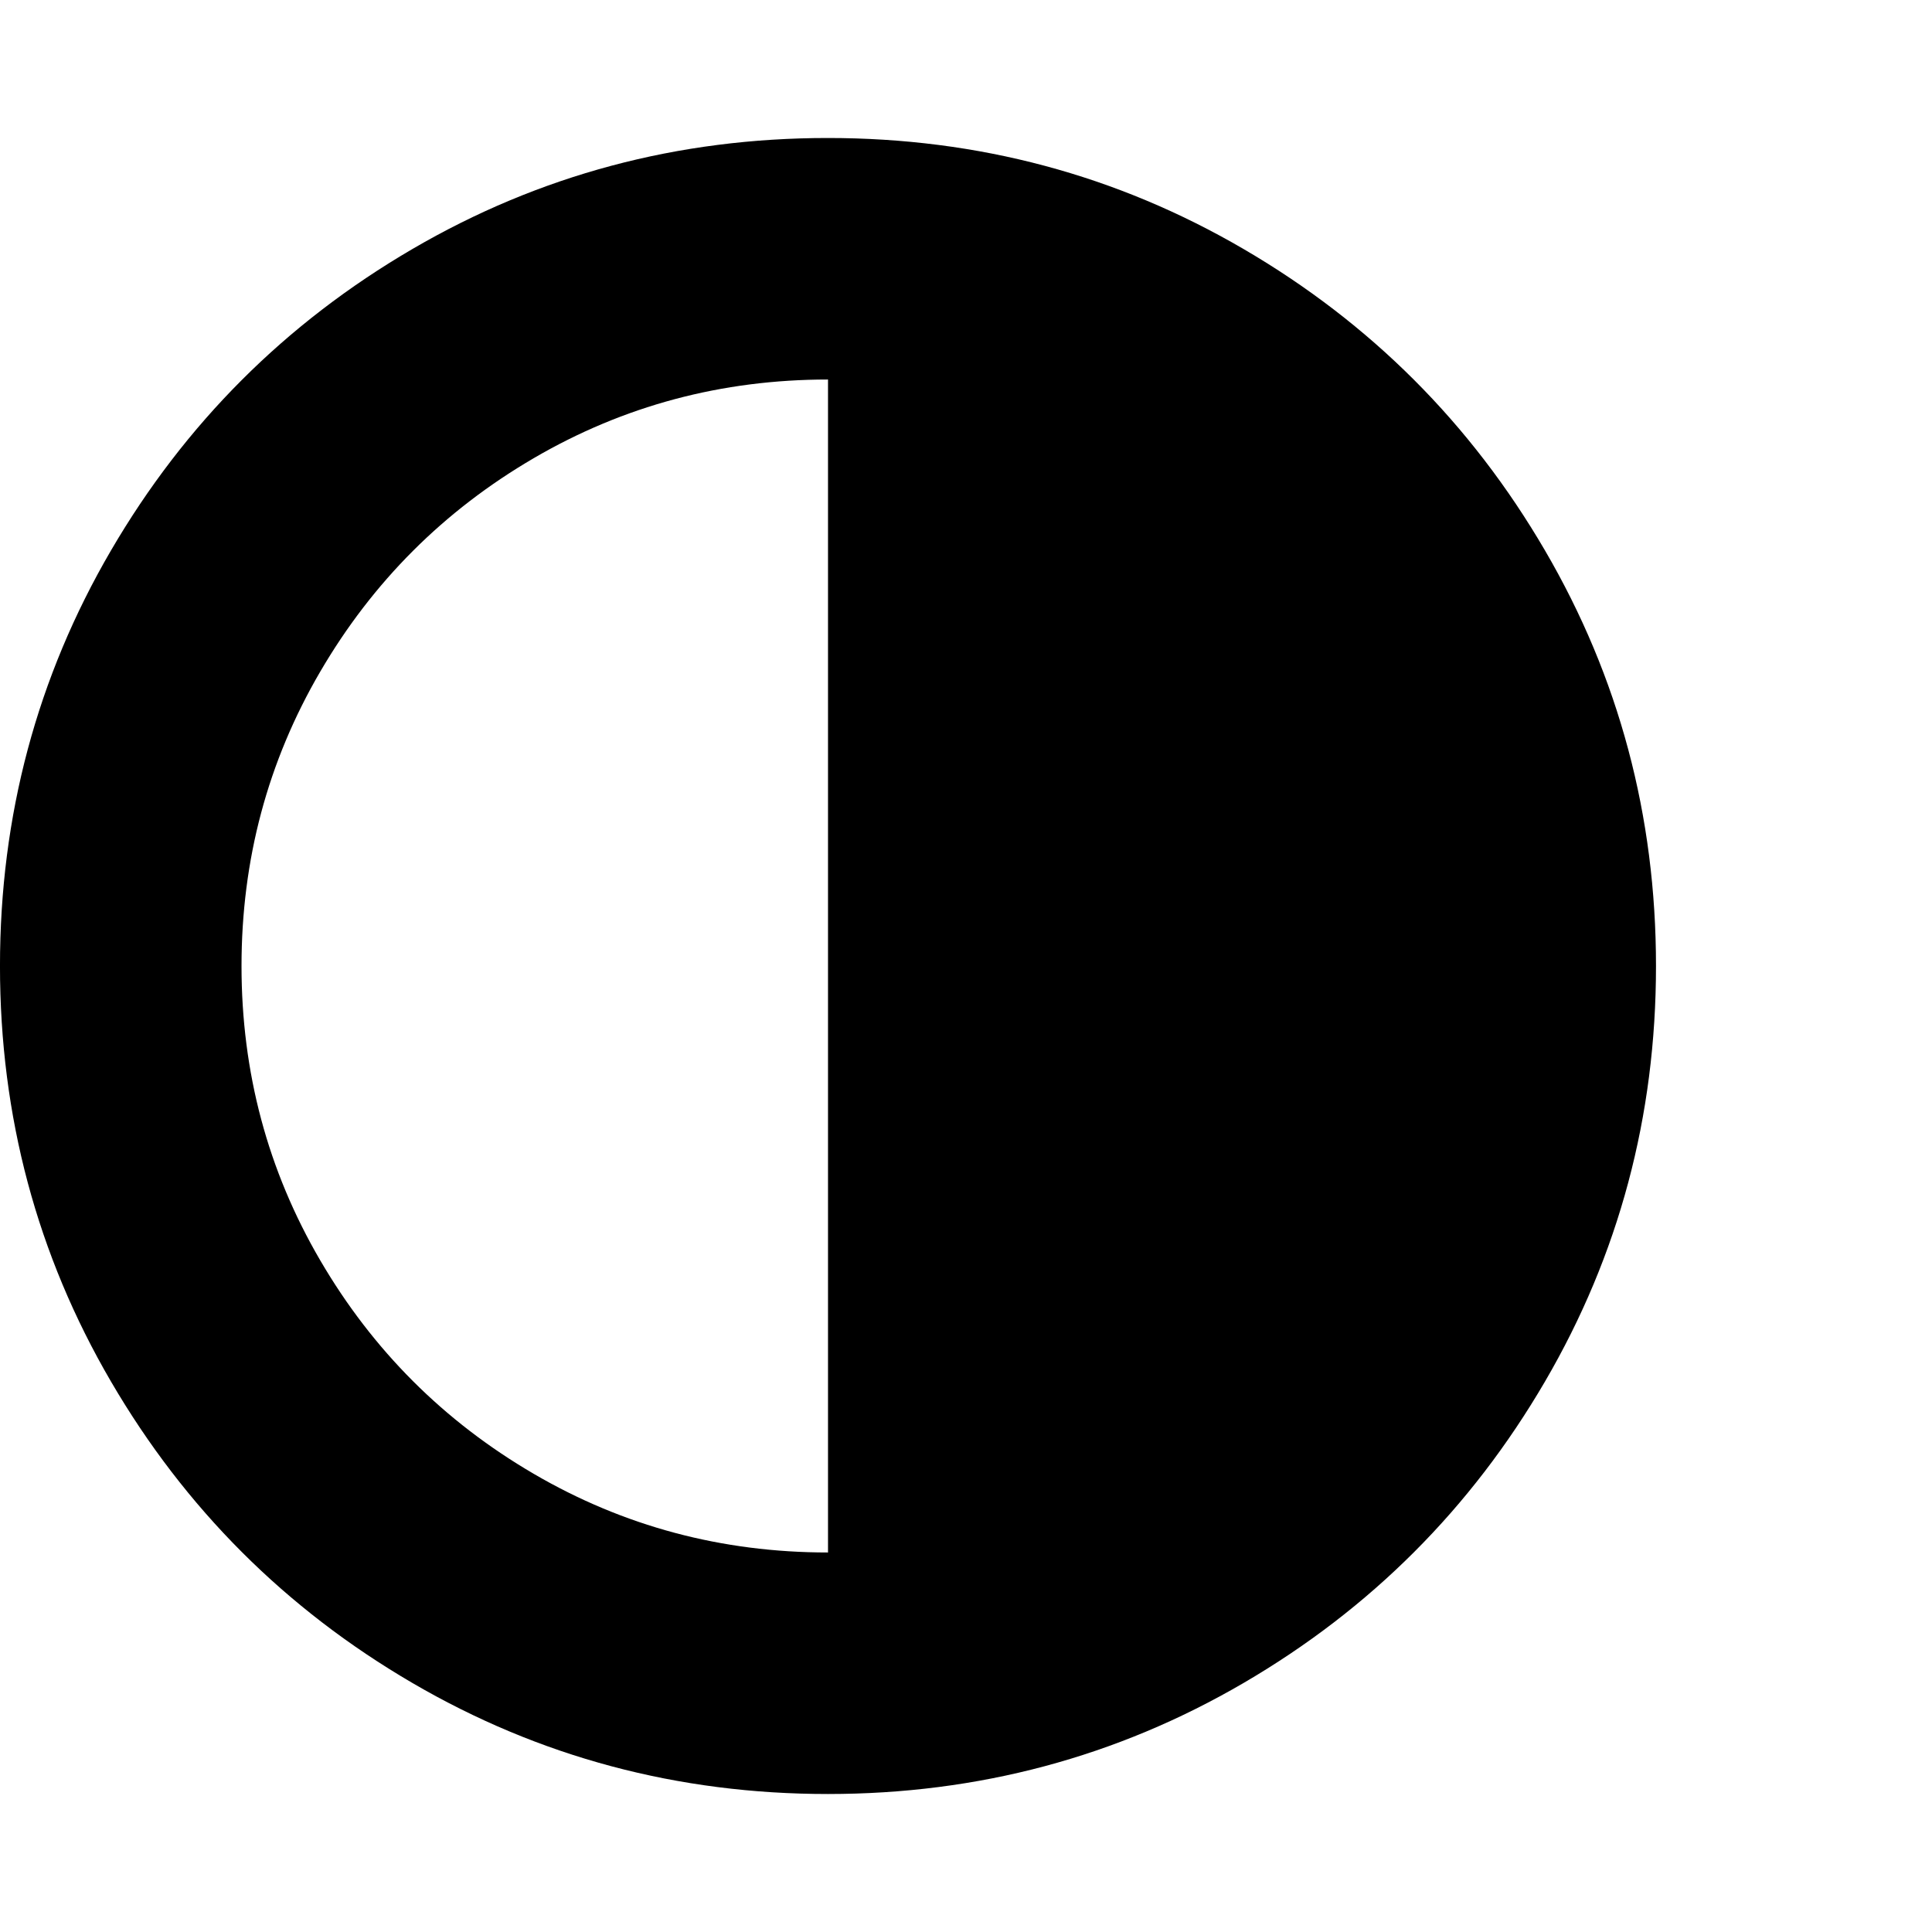
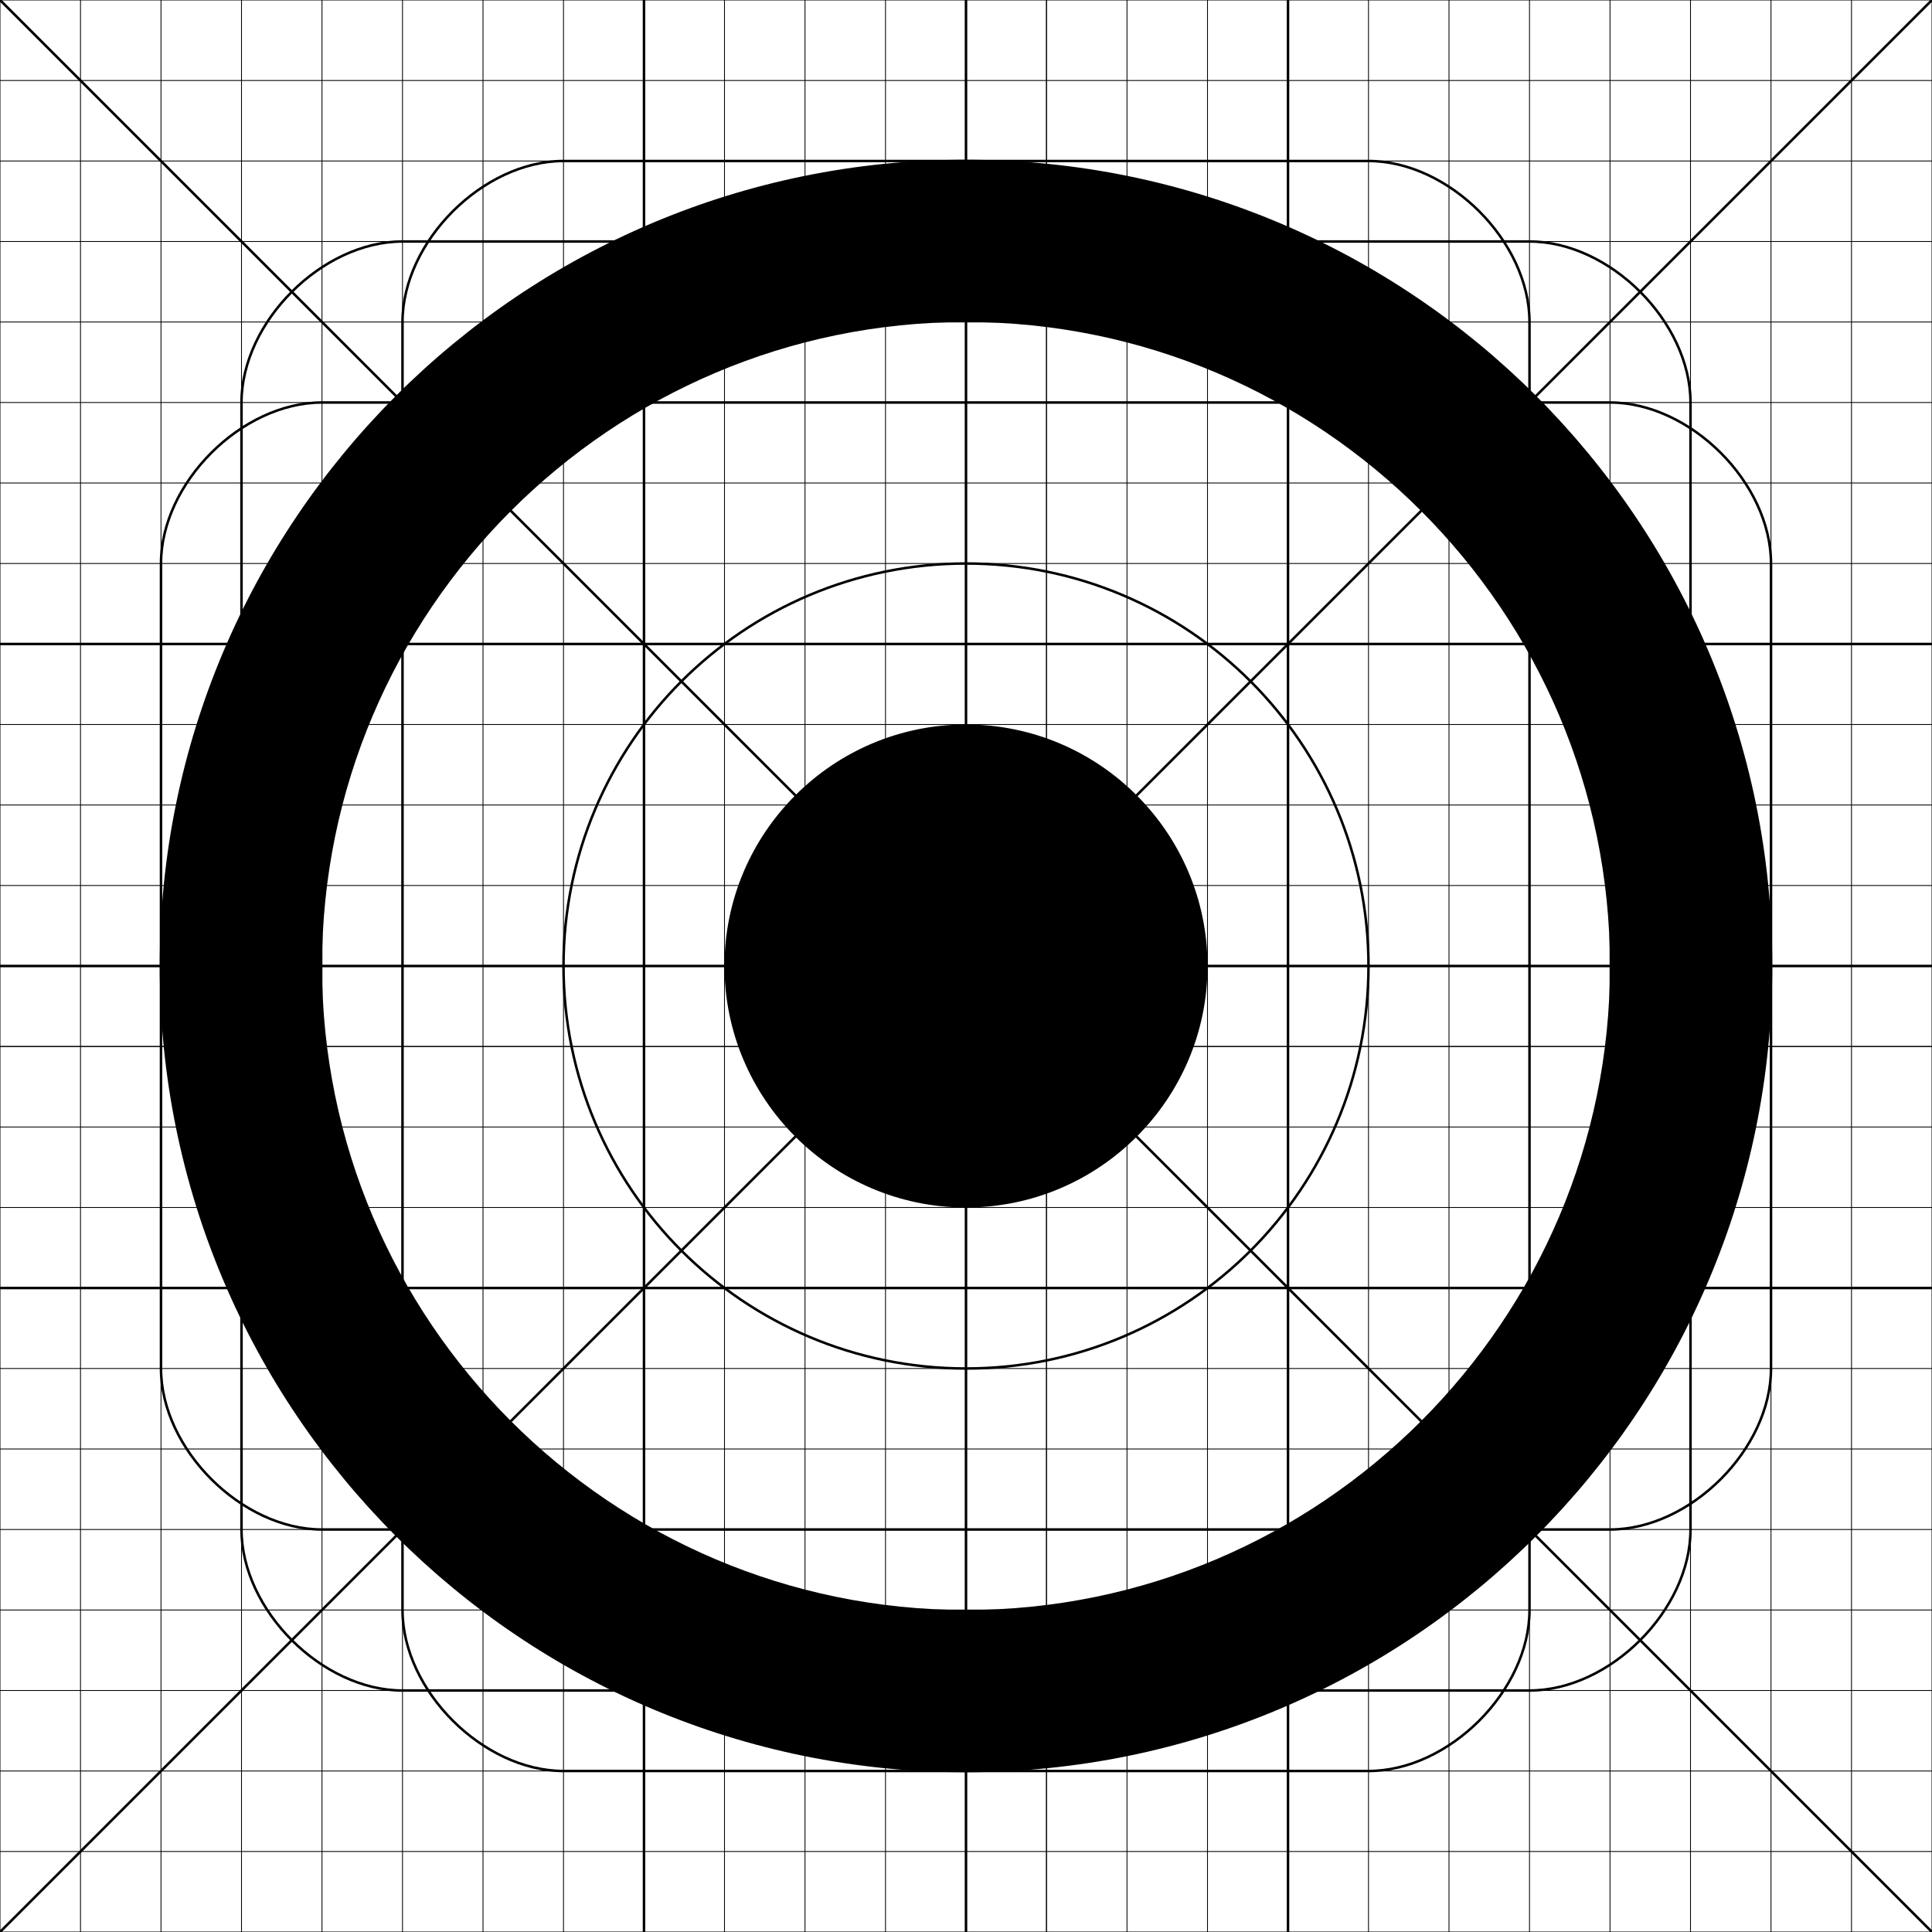
- <svg xmlns="http://www.w3.org/2000/svg" version="1.1" width="1024" height="1024" viewBox="0 0 1024 1024">
-   <g />
-   <path d="M438.86 822.86v-621.71q-84.57 0-156 41.71t-113.14 113.14-41.71 156 41.71 156 113.14 113.14 156 41.71zM877.71 512q0 119.43-58.86 220.29t-159.71 159.71-220.29 58.86-220.29-58.86-159.71-159.71-58.86-220.29 58.86-220.29 159.71-159.71 220.29-58.86 220.29 58.86 159.71 159.71 58.86 220.29z" fill="#000000" />
+ <svg xmlns="http://www.w3.org/2000/svg" width="576" height="576" viewBox="0 0 576 576">
+   <g id="gridlines">
+     <line fill="none" stroke="#000000" stroke-width="0.75" stroke-miterlimit="10" x1="0" y1="576" x2="576" y2="0" />
+     <line fill="none" stroke="#000000" stroke-width="0.75" stroke-miterlimit="10" x1="576" y1="576" x2="0" y2="0" />
+     <line fill="none" stroke="#000000" stroke-width="0.25" stroke-miterlimit="10" x1="0" y1="0" x2="576" y2="0" />
+     <line fill="none" stroke="#000000" stroke-width="0.25" stroke-miterlimit="10" x1="0" y1="24" x2="576" y2="24" />
+     <line fill="none" stroke="#000000" stroke-width="0.25" stroke-miterlimit="10" x1="0" y1="48" x2="576" y2="48" />
+     <line fill="none" stroke="#000000" stroke-width="0.25" stroke-miterlimit="10" x1="0" y1="72" x2="576" y2="72" />
+     <line fill="none" stroke="#000000" stroke-width="0.25" stroke-miterlimit="10" x1="0" y1="96" x2="576" y2="96" />
+     <line fill="none" stroke="#000000" stroke-width="0.25" stroke-miterlimit="10" x1="0" y1="120" x2="576" y2="120" />
+     <line fill="none" stroke="#000000" stroke-width="0.25" stroke-miterlimit="10" x1="0" y1="144" x2="576" y2="144" />
+     <line fill="none" stroke="#000000" stroke-width="0.25" stroke-miterlimit="10" x1="0" y1="168" x2="576" y2="168" />
+     <line fill="none" stroke="#000000" stroke-width="0.75" stroke-miterlimit="10" x1="0" y1="192" x2="576" y2="192" />
+     <line fill="none" stroke="#000000" stroke-width="0.25" stroke-miterlimit="10" x1="0" y1="216" x2="576" y2="216" />
+     <line fill="none" stroke="#000000" stroke-width="0.25" stroke-miterlimit="10" x1="0" y1="240" x2="576" y2="240" />
+     <line fill="none" stroke="#000000" stroke-width="0.25" stroke-miterlimit="10" x1="0" y1="264" x2="576" y2="264" />
+     <line fill="none" stroke="#000000" stroke-width="0.75" stroke-miterlimit="10" x1="0" y1="288" x2="576" y2="288" />
+     <line fill="none" stroke="#000000" stroke-width="0.25" stroke-miterlimit="10" x1="0" y1="312" x2="576" y2="312" />
+     <line fill="none" stroke="#000000" stroke-width="0.25" stroke-miterlimit="10" x1="0" y1="312" x2="576" y2="312" />
+     <line fill="none" stroke="#000000" stroke-width="0.25" stroke-miterlimit="10" x1="0" y1="336" x2="576" y2="336" />
+     <line fill="none" stroke="#000000" stroke-width="0.25" stroke-miterlimit="10" x1="0" y1="360" x2="576" y2="360" />
+     <line fill="none" stroke="#000000" stroke-width="0.75" stroke-miterlimit="10" x1="0" y1="384" x2="576" y2="384" />
+     <line fill="none" stroke="#000000" stroke-width="0.25" stroke-miterlimit="10" x1="0" y1="408" x2="576" y2="408" />
+     <line fill="none" stroke="#000000" stroke-width="0.25" stroke-miterlimit="10" x1="0" y1="432" x2="576" y2="432" />
+     <line fill="none" stroke="#000000" stroke-width="0.25" stroke-miterlimit="10" x1="0" y1="456" x2="576" y2="456" />
+     <line fill="none" stroke="#000000" stroke-width="0.25" stroke-miterlimit="10" x1="0" y1="480" x2="576" y2="480" />
+     <line fill="none" stroke="#000000" stroke-width="0.25" stroke-miterlimit="10" x1="0" y1="504" x2="576" y2="504" />
+     <line fill="none" stroke="#000000" stroke-width="0.25" stroke-miterlimit="10" x1="0" y1="528" x2="576" y2="528" />
+     <line fill="none" stroke="#000000" stroke-width="0.25" stroke-miterlimit="10" x1="0" y1="552" x2="576" y2="552" />
+     <line fill="none" stroke="#000000" stroke-width="0.25" stroke-miterlimit="10" x1="0" y1="576" x2="576" y2="576" />
+     <line fill="none" stroke="#000000" stroke-width="0.25" stroke-miterlimit="10" x1="0" y1="576" x2="0" y2="0" />
+     <line fill="none" stroke="#000000" stroke-width="0.25" stroke-miterlimit="10" x1="24" y1="576" x2="24" y2="0" />
+     <line fill="none" stroke="#000000" stroke-width="0.25" stroke-miterlimit="10" x1="48" y1="576" x2="48" y2="0" />
+     <line fill="none" stroke="#000000" stroke-width="0.25" stroke-miterlimit="10" x1="72" y1="576" x2="72" y2="0" />
+     <line fill="none" stroke="#000000" stroke-width="0.25" stroke-miterlimit="10" x1="96" y1="576" x2="96" y2="0" />
+     <line fill="none" stroke="#000000" stroke-width="0.25" stroke-miterlimit="10" x1="120" y1="576" x2="120" y2="0" />
+     <line fill="none" stroke="#000000" stroke-width="0.25" stroke-miterlimit="10" x1="144" y1="576" x2="144" y2="0" />
+     <line fill="none" stroke="#000000" stroke-width="0.25" stroke-miterlimit="10" x1="168" y1="576" x2="168" y2="0" />
+     <line fill="none" stroke="#000000" stroke-width="0.75" stroke-miterlimit="10" x1="192" y1="576" x2="192" y2="0" />
+     <line fill="none" stroke="#000000" stroke-width="0.25" stroke-miterlimit="10" x1="216" y1="576" x2="216" y2="0" />
+     <line fill="none" stroke="#000000" stroke-width="0.25" stroke-miterlimit="10" x1="240" y1="576" x2="240" y2="0" />
+     <line fill="none" stroke="#000000" stroke-width="0.25" stroke-miterlimit="10" x1="264" y1="576" x2="264" y2="0" />
+     <line fill="none" stroke="#000000" stroke-width="0.75" stroke-miterlimit="10" x1="288" y1="576" x2="288" y2="0" />
+     <line fill="none" stroke="#000000" stroke-width="0.25" stroke-miterlimit="10" x1="312" y1="576" x2="312" y2="0" />
+     <line fill="none" stroke="#000000" stroke-width="0.25" stroke-miterlimit="10" x1="312" y1="576" x2="312" y2="0" />
+     <line fill="none" stroke="#000000" stroke-width="0.25" stroke-miterlimit="10" x1="336" y1="576" x2="336" y2="0" />
+     <line fill="none" stroke="#000000" stroke-width="0.25" stroke-miterlimit="10" x1="360" y1="576" x2="360" y2="0" />
+     <line fill="none" stroke="#000000" stroke-width="0.75" stroke-miterlimit="10" x1="384" y1="576" x2="384" y2="0" />
+     <line fill="none" stroke="#000000" stroke-width="0.25" stroke-miterlimit="10" x1="408" y1="576" x2="408" y2="0" />
+     <line fill="none" stroke="#000000" stroke-width="0.25" stroke-miterlimit="10" x1="432" y1="576" x2="432" y2="0" />
+     <line fill="none" stroke="#000000" stroke-width="0.25" stroke-miterlimit="10" x1="456" y1="576" x2="456" y2="0" />
+     <line fill="none" stroke="#000000" stroke-width="0.25" stroke-miterlimit="10" x1="480" y1="576" x2="480" y2="0" />
+     <line fill="none" stroke="#000000" stroke-width="0.25" stroke-miterlimit="10" x1="504" y1="576" x2="504" y2="0" />
+     <line fill="none" stroke="#000000" stroke-width="0.25" stroke-miterlimit="10" x1="528" y1="576" x2="528" y2="0" />
+     <line fill="none" stroke="#000000" stroke-width="0.25" stroke-miterlimit="10" x1="552" y1="576" x2="552" y2="0" />
+     <line fill="none" stroke="#000000" stroke-width="0.25" stroke-miterlimit="10" x1="576" y1="576" x2="576" y2="0" />
+     <circle fill="none" stroke="#000000" stroke-width="0.75" stroke-miterlimit="10" cx="288" cy="288" r="240" />
+     <circle fill="none" stroke="#000000" stroke-width="0.75" stroke-miterlimit="10" cx="288" cy="288" r="120" />
+     <path fill="none" stroke="#000000" stroke-width="0.75" stroke-miterlimit="10" d="M72,120c0-24,24-48,48-48h336c24,0,48,24,48,48   v336c0,24-24,48-48,48H120c-24,0-48-24-48-48V120z" />
+     <path fill="none" stroke="#000000" stroke-width="0.75" stroke-miterlimit="10" d="M120,96c0-24,24-48,48-48h240c24,0,48,24,48,48   v384c0,24-24,48-48,48H168c-24,0-48-24-48-48V96z" />
+     <path fill="none" stroke="#000000" stroke-width="0.75" stroke-miterlimit="10" d="M96,456c-24,0-48-24-48-48V168c0-24,24-48,48-48   h384c24,0,48,24,48,48v240c0,24-24,48-48,48H96z" />
+   </g>
+   <path d="m288 48c-132.4 0-240 107.6-240 240s107.6 240 240 240 240-107.6 240-240-107.6-240-240-240z m0 432c-105.8 0-192-86.2-192-192s86.2-192 192-192 192 86.2 192 192-86.2 192-192 192z m72-192c0 39.7-32.3 72-72 72s-72-32.3-72-72 32.3-72 72-72 72 32.3 72 72z" />
</svg>
